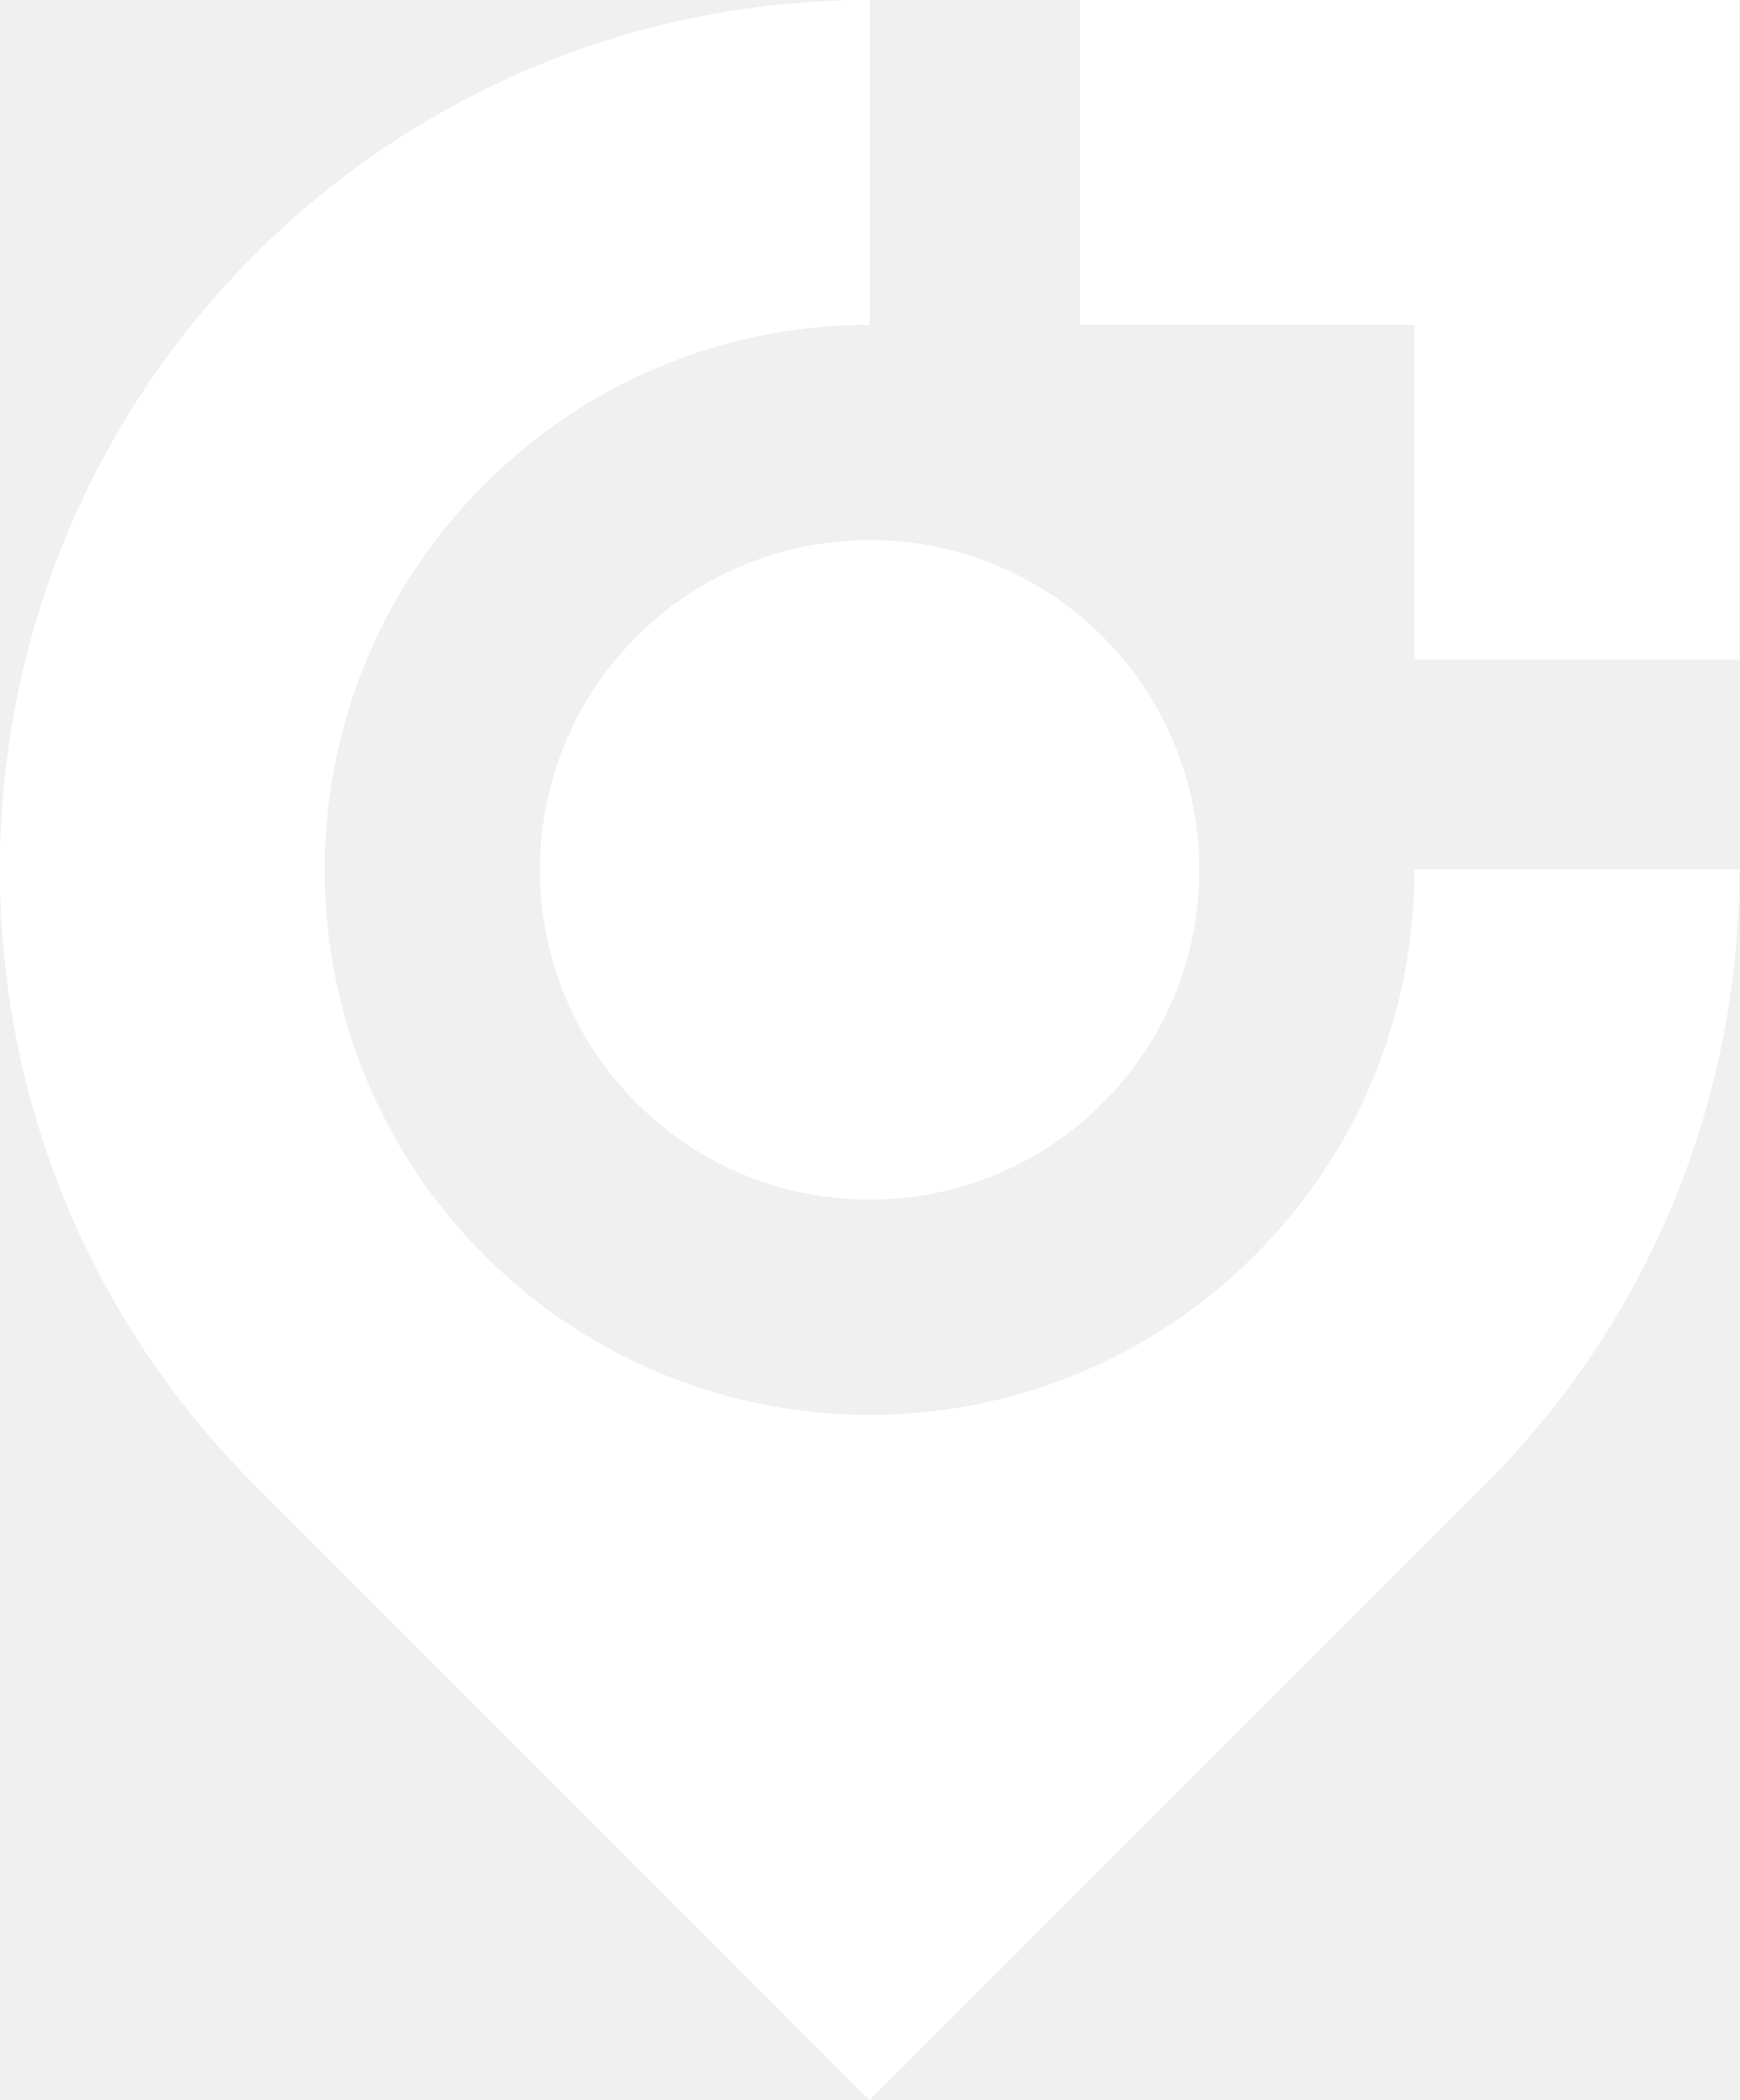
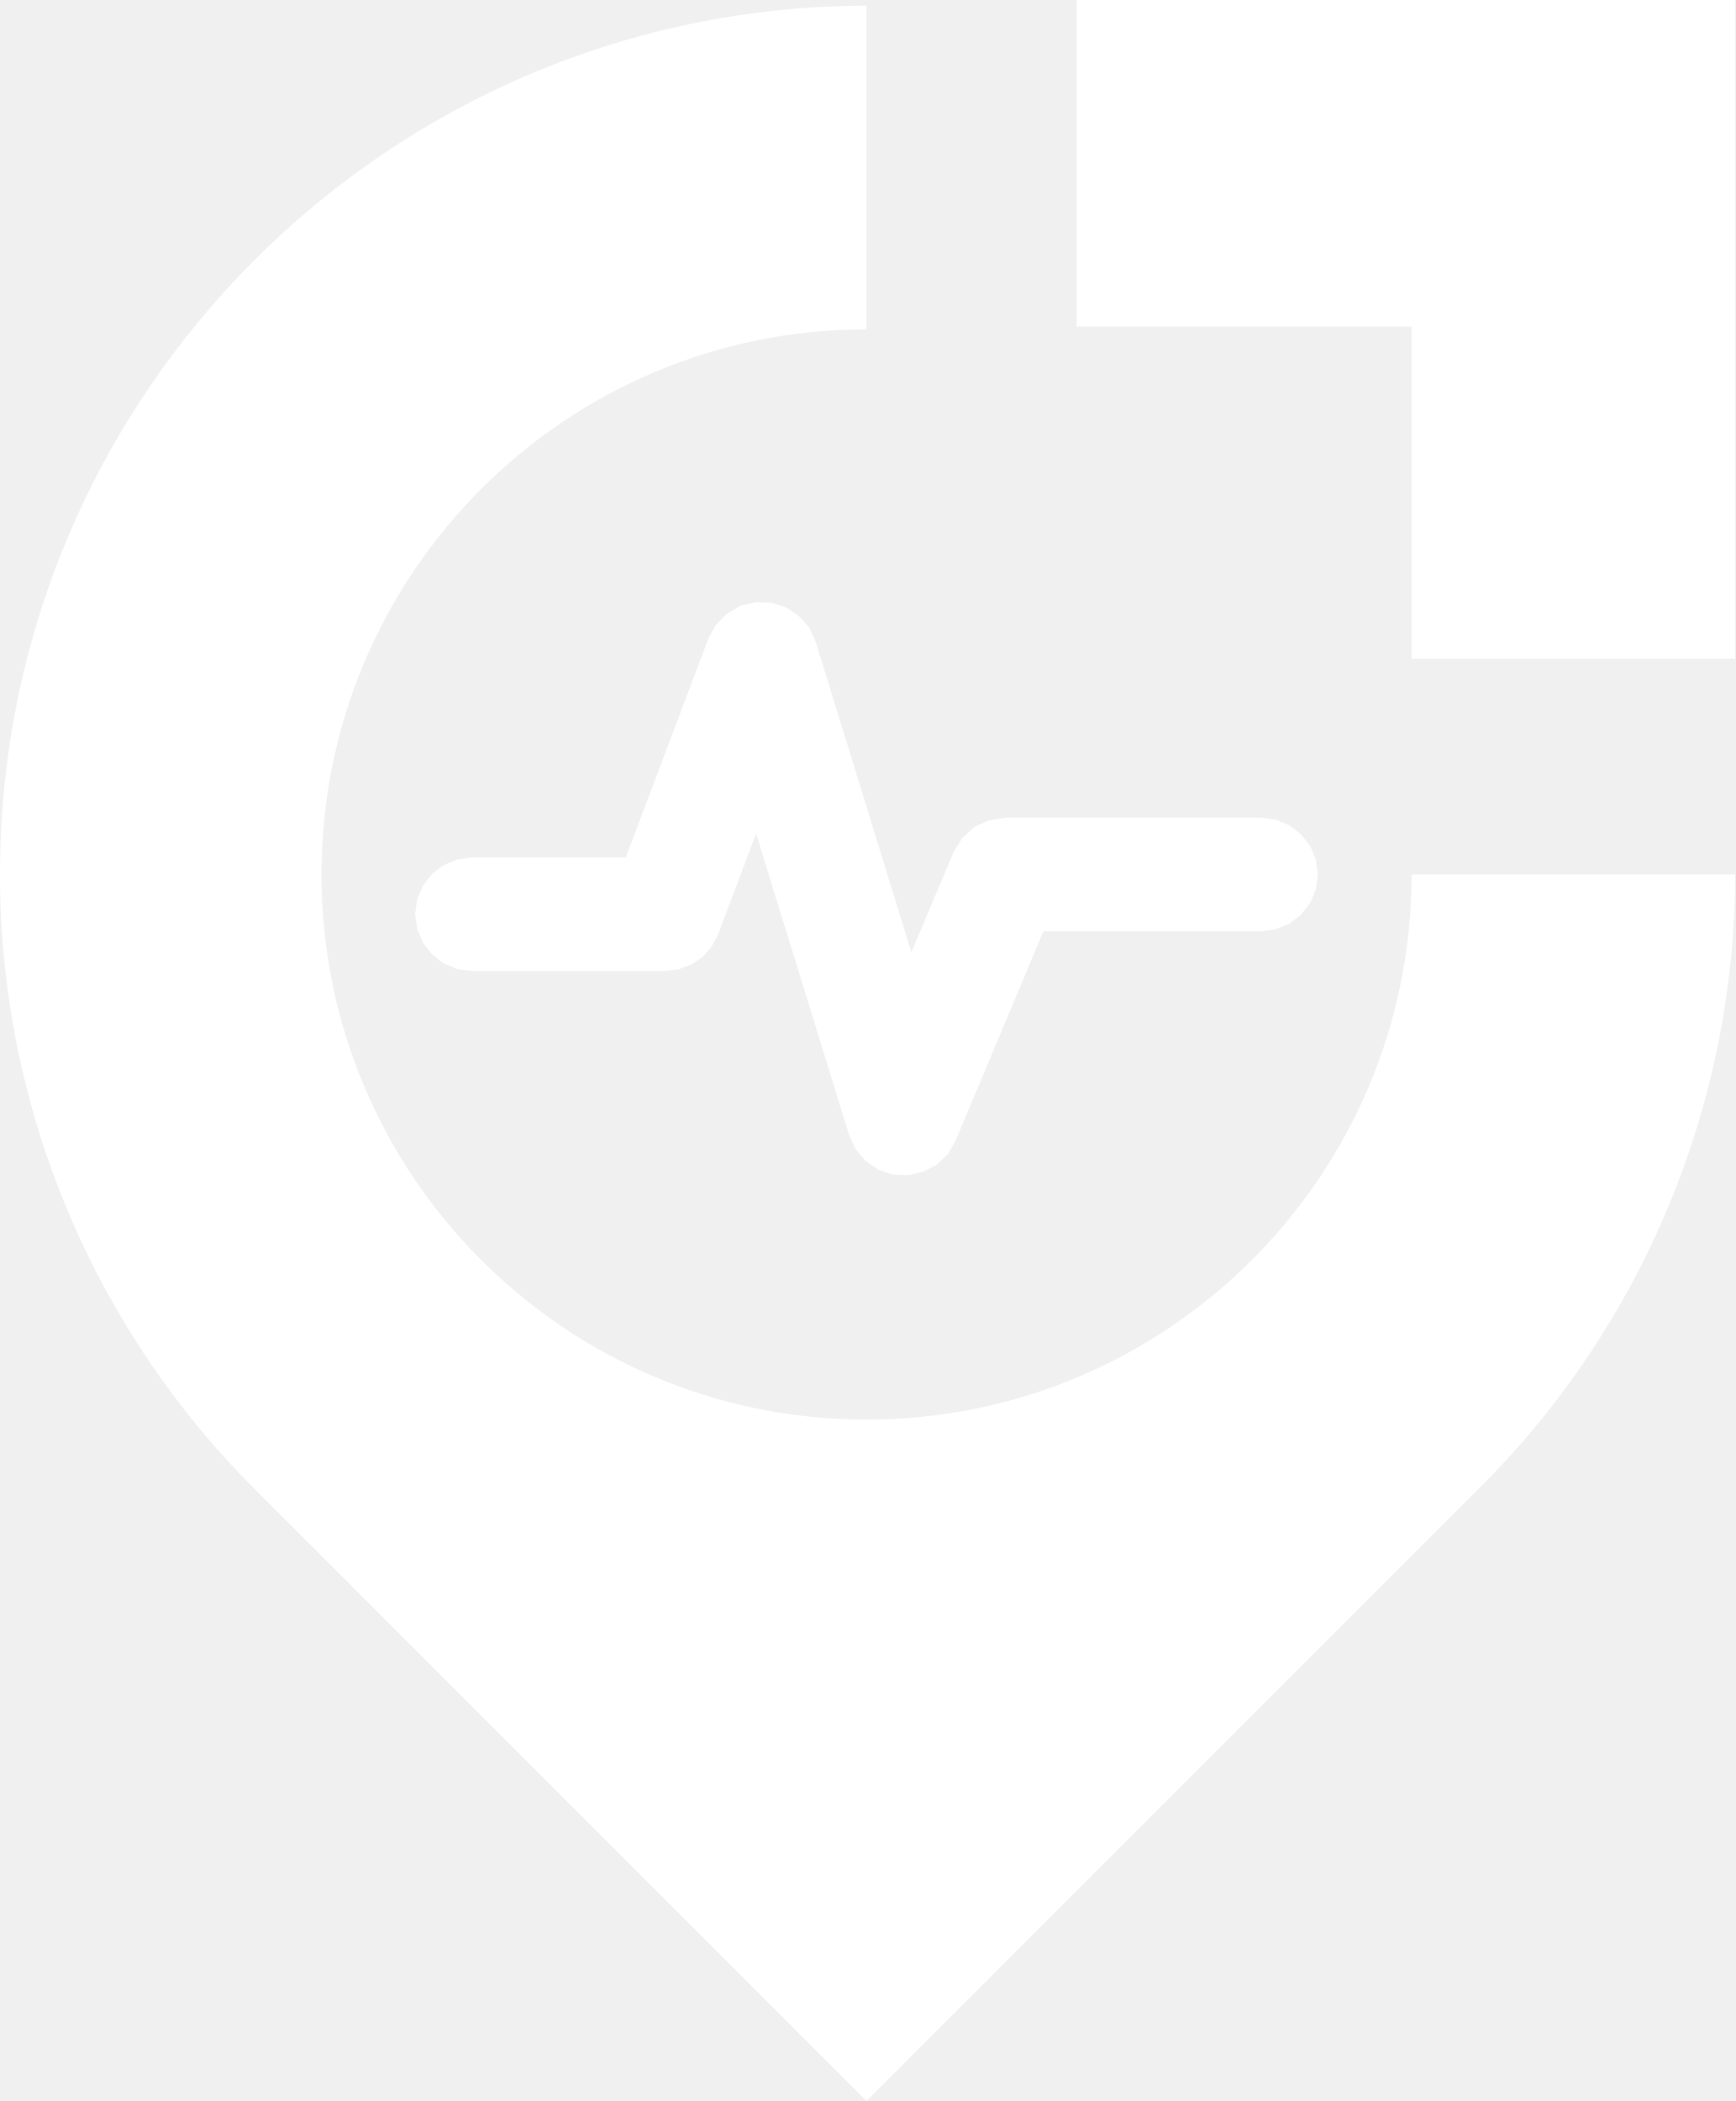
- <svg xmlns="http://www.w3.org/2000/svg" id="Calque_2" data-name="Calque 2" viewBox="0 0 550.42 664.42">
+ <svg xmlns="http://www.w3.org/2000/svg" id="Calque_2" data-name="Calque 2" viewBox="0 0 611.25 740">
  <defs>
    <style>
-       .cls-1, .cls-2, .cls-3 {
+       .cls-1 {
        fill: #fff;
      }
- 
-       .cls-2 {
-         fill-rule: evenodd;
-       }
- 
-       .cls-4 {
-         clip-path: url(#clippath-1);
-       }
- 
-       .cls-3 {
-         clip-rule: evenodd;
-       }
- 
-       .cls-5 {
-         clip-path: url(#clippath-2);
-       }
- 
-       .cls-6 {
-         clip-path: url(#clippath);
-       }
    </style>
-     <clipPath id="clippath">
-       <polygon class="cls-3" points="341.76 0 550.42 0 550.42 208.66 447.69 208.66 447.69 102.74 341.76 102.74 341.76 0" />
-     </clipPath>
-     <clipPath id="clippath-1">
-       <path class="cls-3" d="M348.96,348.96c-40.73,40.73-106.76,40.73-147.49,0-40.73-40.73-40.73-106.76,0-147.49,40.73-40.73,106.76-40.73,147.49,0,40.73,40.73,40.73,106.76,0,147.49" />
-     </clipPath>
-     <clipPath id="clippath-2">
-       <path class="cls-3" d="M397.17,397.17c-67.38,67.38-176.54,67.38-243.92,0-67.38-67.38-67.38-176.54,0-243.92,32.52-32.52,75.97-50.52,121.96-50.52V0c-70.43,0-140.87,26.87-194.6,80.61-107.48,107.48-107.48,281.73,0,389.21l194.6,194.6,194.6-194.6c53.74-53.74,80.61-124.17,80.61-194.6h-102.74c0,45.99-18,89.44-50.52,121.96" />
-     </clipPath>
  </defs>
-   <g id="N_B" data-name="N/B">
-     <g id="Calque_4" data-name="Calque 4">
-       <g>
-         <polygon class="cls-2" points="341.76 0 550.42 0 550.42 208.66 447.69 208.66 447.69 102.74 341.76 102.74 341.76 0" />
-         <g class="cls-6">
-           <rect class="cls-1" x="341.76" width="208.66" height="208.66" />
-         </g>
-       </g>
-       <g>
-         <path class="cls-2" d="M348.96,348.96c-40.73,40.73-106.76,40.73-147.49,0-40.73-40.73-40.73-106.76,0-147.49,40.73-40.73,106.76-40.73,147.49,0,40.73,40.73,40.73,106.76,0,147.49" />
-         <g class="cls-4">
-           <rect class="cls-1" x="160.74" y="160.74" width="228.95" height="228.95" />
-         </g>
-       </g>
-       <g>
-         <path class="cls-2" d="M397.17,397.17c-67.38,67.38-176.54,67.38-243.92,0-67.38-67.38-67.38-176.54,0-243.92,32.52-32.52,75.97-50.52,121.96-50.52V0c-70.43,0-140.87,26.87-194.6,80.61-107.48,107.48-107.48,281.73,0,389.21l194.6,194.6,194.6-194.6c53.74-53.74,80.61-124.17,80.61-194.6h-102.74c0,45.99-18,89.44-50.52,121.96" />
-         <g class="cls-5">
-           <rect class="cls-1" x="-26.87" width="577.29" height="664.42" />
-         </g>
-       </g>
+   <g id="Calque_1-2" data-name="Calque 1">
+     <g>
+       <path class="cls-1" d="M305.25,2C136.25,2.41-.41,139.75,0,308.75c.2,80.71,32.28,158.08,89.25,215.25l216,216,216-216c57.43-57.23,89.8-134.92,90-216h-114c0,106.04-85.96,192-192,192s-192-85.96-192-192,85.96-192,192-192V2Z" />
+       <path class="cls-1" d="M379.25,0h232v232h-114v-117h-118V0Z" />
+       <path class="cls-1" d="M234.25,342l4.8-.6,4.5-1.7,4-2.7,3.2-3.7,2.2-4.2,13.4-35.5,32.8,106.3,2.3,4.9,3.5,4.1,4.5,3.1,5.1,1.7,5.4.2,5.3-1.2,4.8-2.5,3.9-3.8,2.7-4.7,30.9-73.7h76.7l5.2-.7,4.8-2,4.1-3.2,3.2-4.1,2-4.8.7-5.2-.7-5.2-2-4.8-3.2-4.1-4.1-3.2-4.8-2-5.2-.7h-90l-5.8.9-5.3,2.4-4.3,4-3,5-14.8,35.1-33.7-109.3-2.3-5-3.6-4.1-4.6-3.1-5.2-1.6-5.5-.2-5.4,1.3-4.7,2.8-3.9,3.9-2.6,4.8-29.1,77.1h-54.2l-5.2.7-4.8,2-4.1,3.2-3.2,4.1-2,4.8-.7,5.2.7,5.2,2,4.8,3.2,4.1,4.1,3.2,4.8,2,5.2.7h68Z" />
    </g>
  </g>
</svg>
